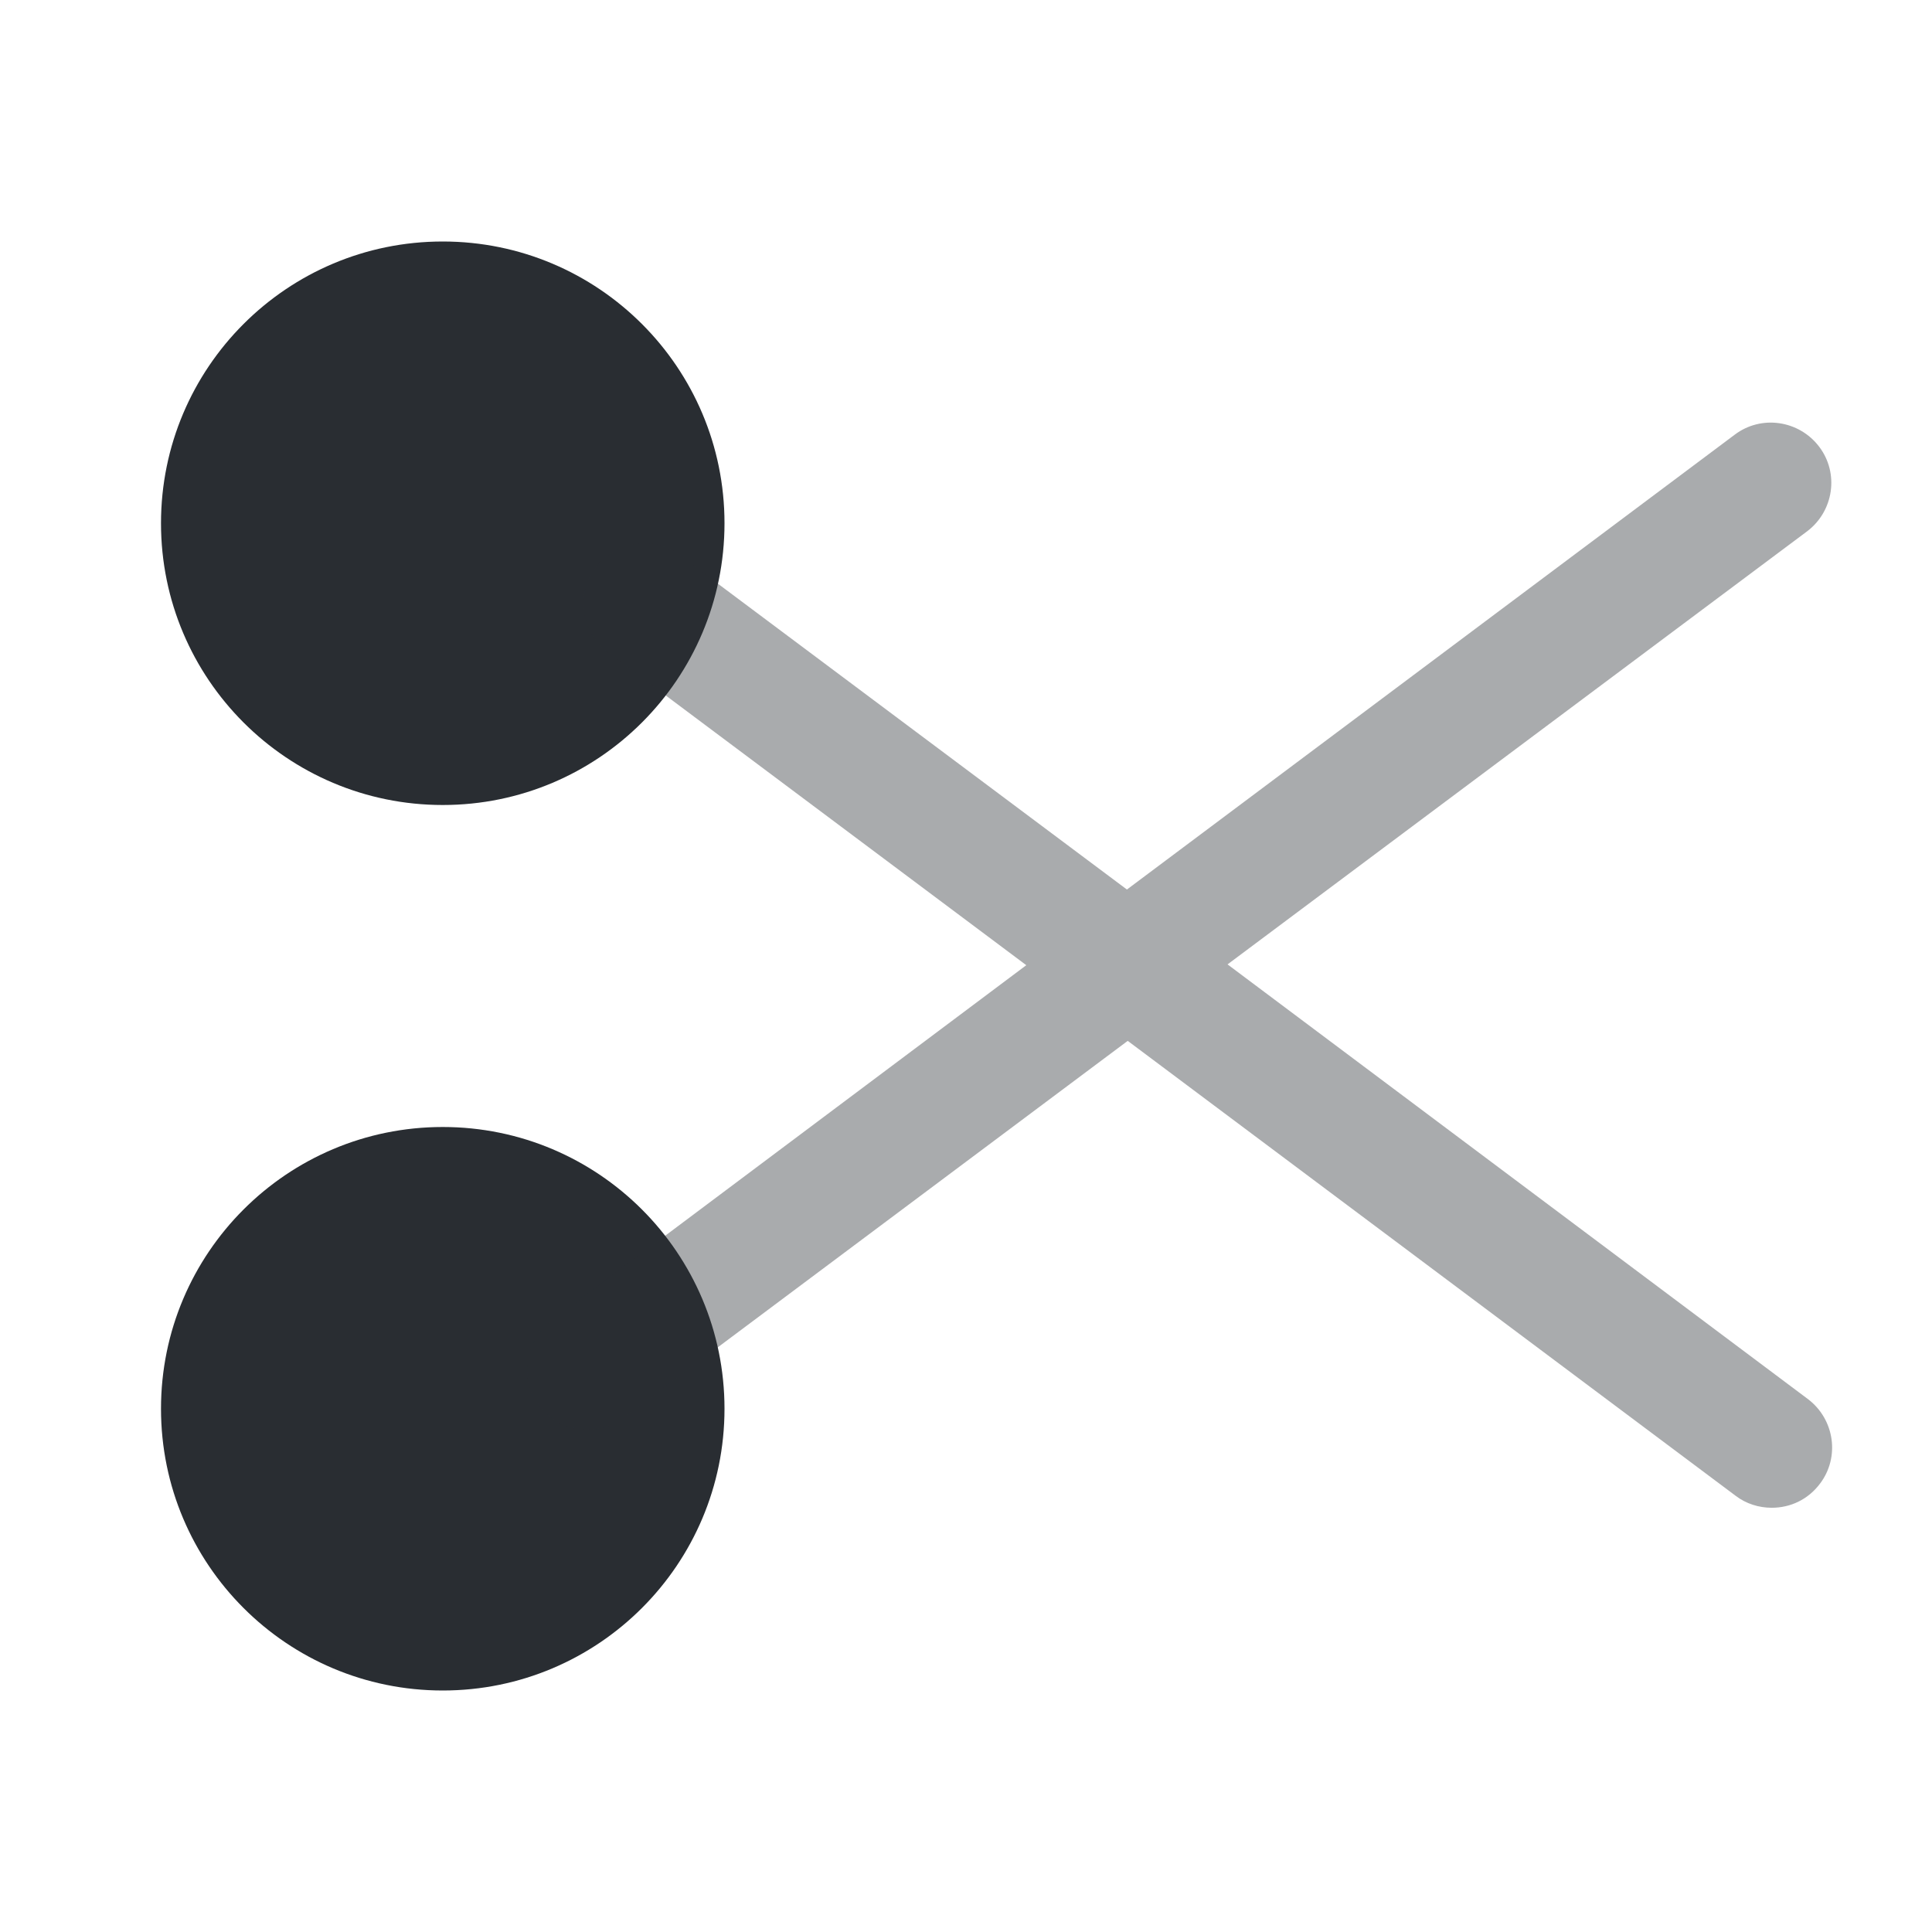
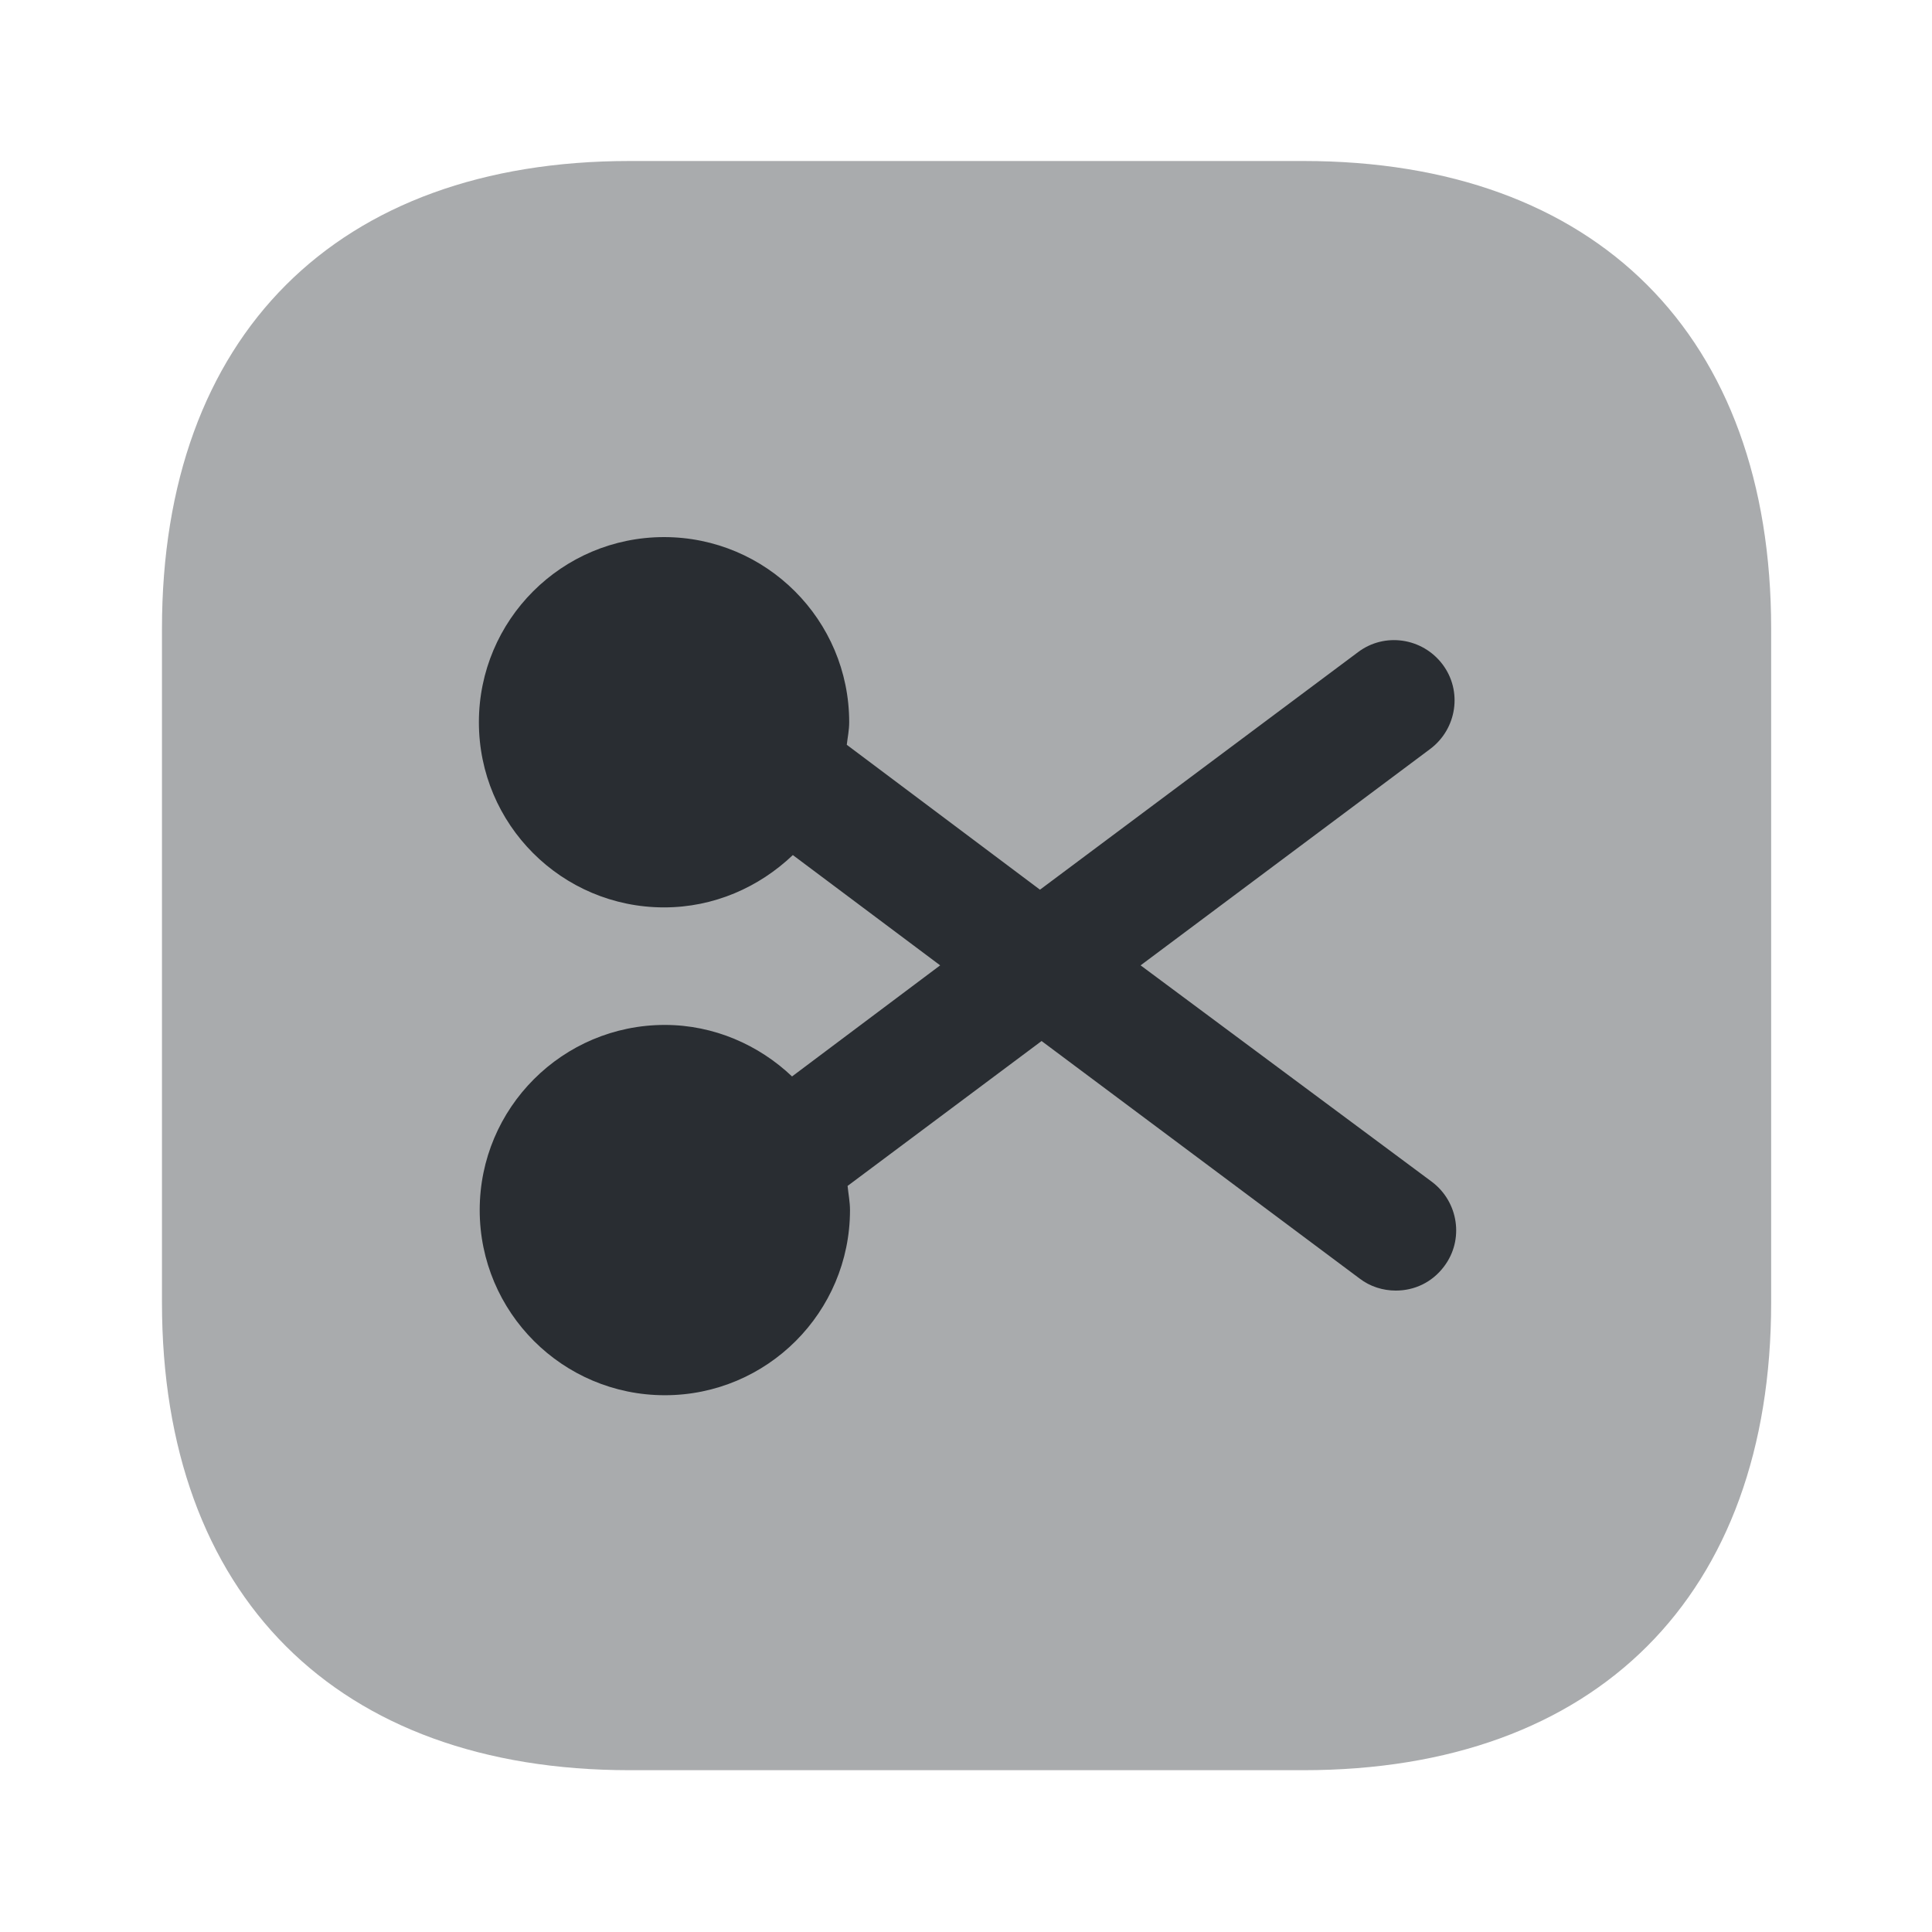
<svg xmlns="http://www.w3.org/2000/svg" width="24" height="24" viewBox="0 0 24 24" fill="none">
-   <path d="M5.5 10C7.433 10 9 8.433 9 6.5C9 4.567 7.433 3 5.5 3C3.567 3 2 4.567 2 6.5C2 8.433 3.567 10 5.5 10Z" fill="#292D32" />
-   <path d="M5.5 21C7.433 21 9 19.433 9 17.5C9 15.567 7.433 14 5.5 14C3.567 14 2 15.567 2 17.5C2 19.433 3.567 21 5.5 21Z" fill="#292D32" />
-   <path opacity="0.4" d="M15.249 11.98L22.449 6.6C22.779 6.35 22.849 5.88 22.599 5.55C22.349 5.22 21.879 5.15 21.549 5.4L13.999 11.05L8.449 6.9C8.119 6.65 7.649 6.72 7.399 7.05C7.149 7.38 7.219 7.85 7.549 8.1L12.749 11.99L6.849 16.41C6.519 16.66 6.449 17.13 6.699 17.46C6.849 17.66 7.069 17.76 7.299 17.76C7.459 17.76 7.609 17.71 7.749 17.61L14.009 12.93L21.559 18.58C21.689 18.68 21.849 18.73 22.009 18.73C22.239 18.73 22.459 18.63 22.609 18.43C22.859 18.1 22.789 17.63 22.459 17.38L15.249 11.98Z" fill="#292D32" />
+   <path opacity="0.4" d="M16.192 2H7.822C4.182 2 2.012 4.17 2.012 7.81V16.18C2.012 19.82 4.182 21.99 7.822 21.99H16.192C19.832 21.99 22.002 19.82 22.002 16.18V7.81C22.002 4.17 19.832 2 16.192 2Z" fill="#292D32" />
+   <path d="M14.169 11.992L17.769 9.302C18.099 9.052 18.169 8.582 17.919 8.252C17.669 7.922 17.199 7.852 16.869 8.102L12.919 11.052L10.519 9.252C10.529 9.162 10.549 9.072 10.549 8.972C10.549 7.702 9.519 6.672 8.249 6.672C6.979 6.672 5.949 7.702 5.949 8.972C5.949 10.242 6.979 11.272 8.249 11.272C8.869 11.272 9.429 11.022 9.849 10.622L11.679 11.992L9.839 13.372C9.429 12.982 8.869 12.732 8.259 12.732C6.989 12.732 5.959 13.762 5.959 15.032C5.959 16.302 6.989 17.332 8.259 17.332C9.529 17.332 10.559 16.302 10.559 15.032C10.559 14.932 10.539 14.832 10.529 14.732L12.939 12.932L16.889 15.882C17.019 15.982 17.179 16.032 17.339 16.032C17.569 16.032 17.789 15.932 17.939 15.732C18.189 15.402 18.119 14.932 17.789 14.682L14.169 11.992Z" fill="#292D32" />
</svg>
